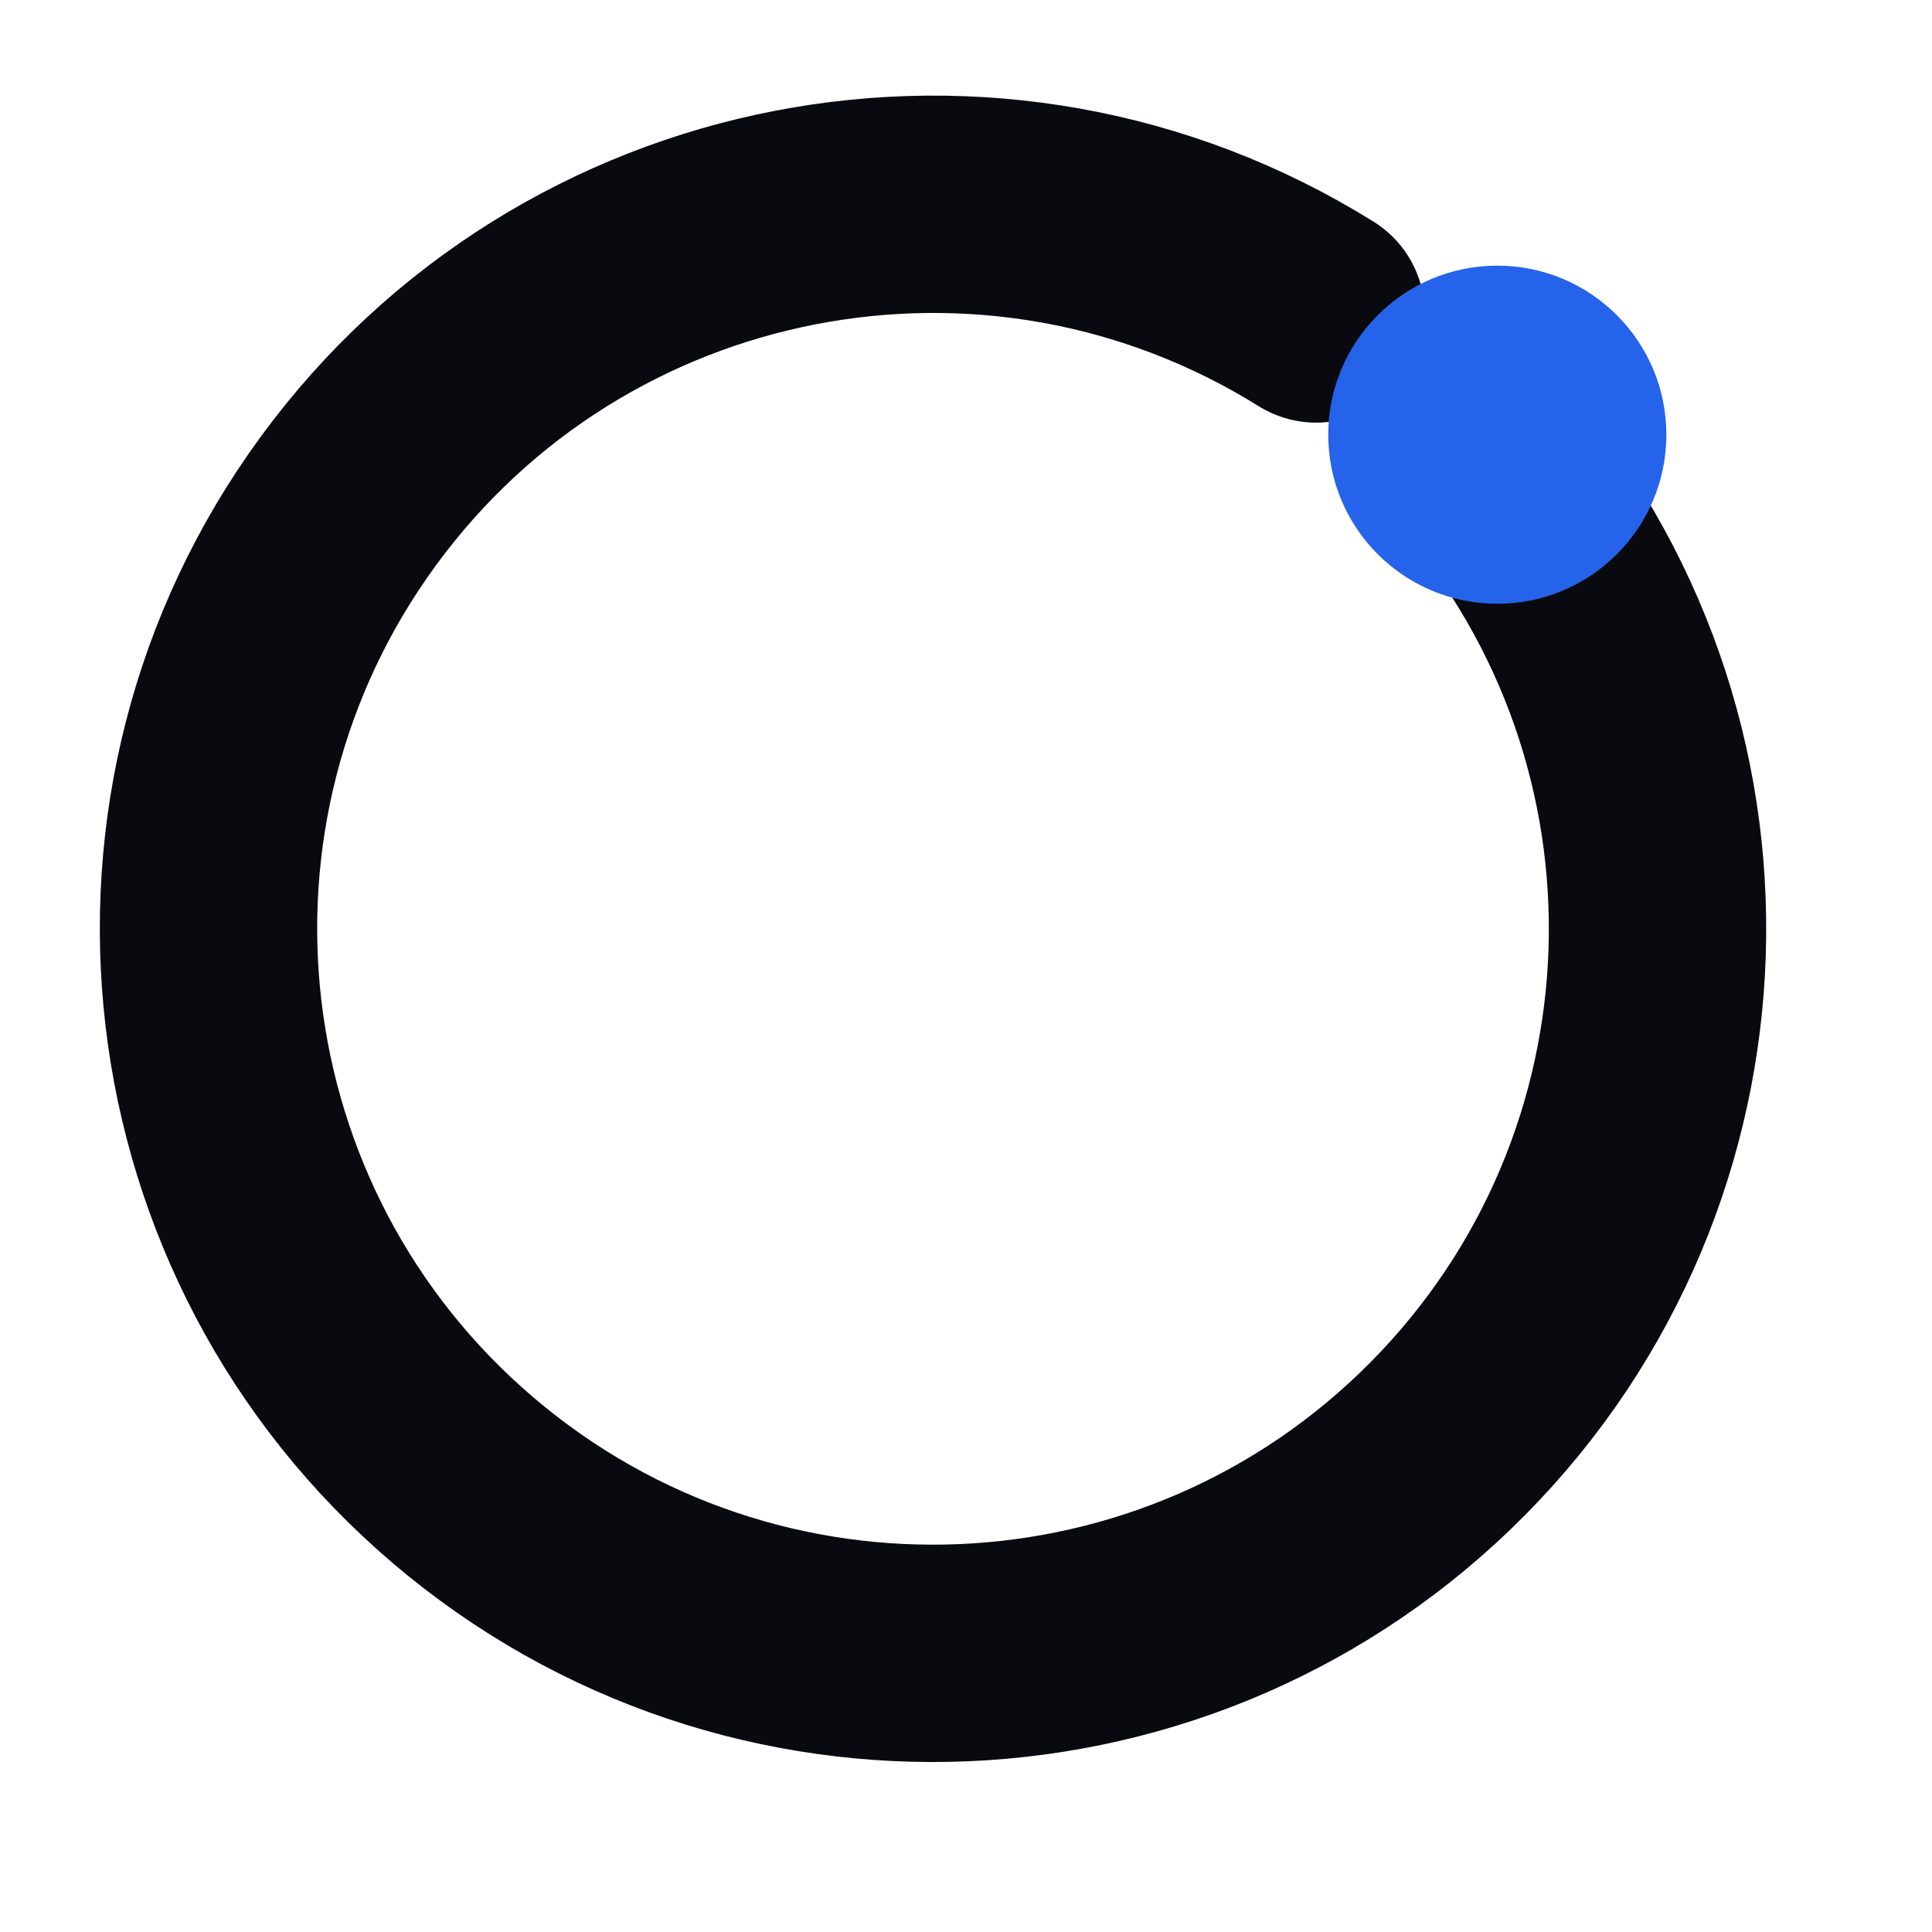
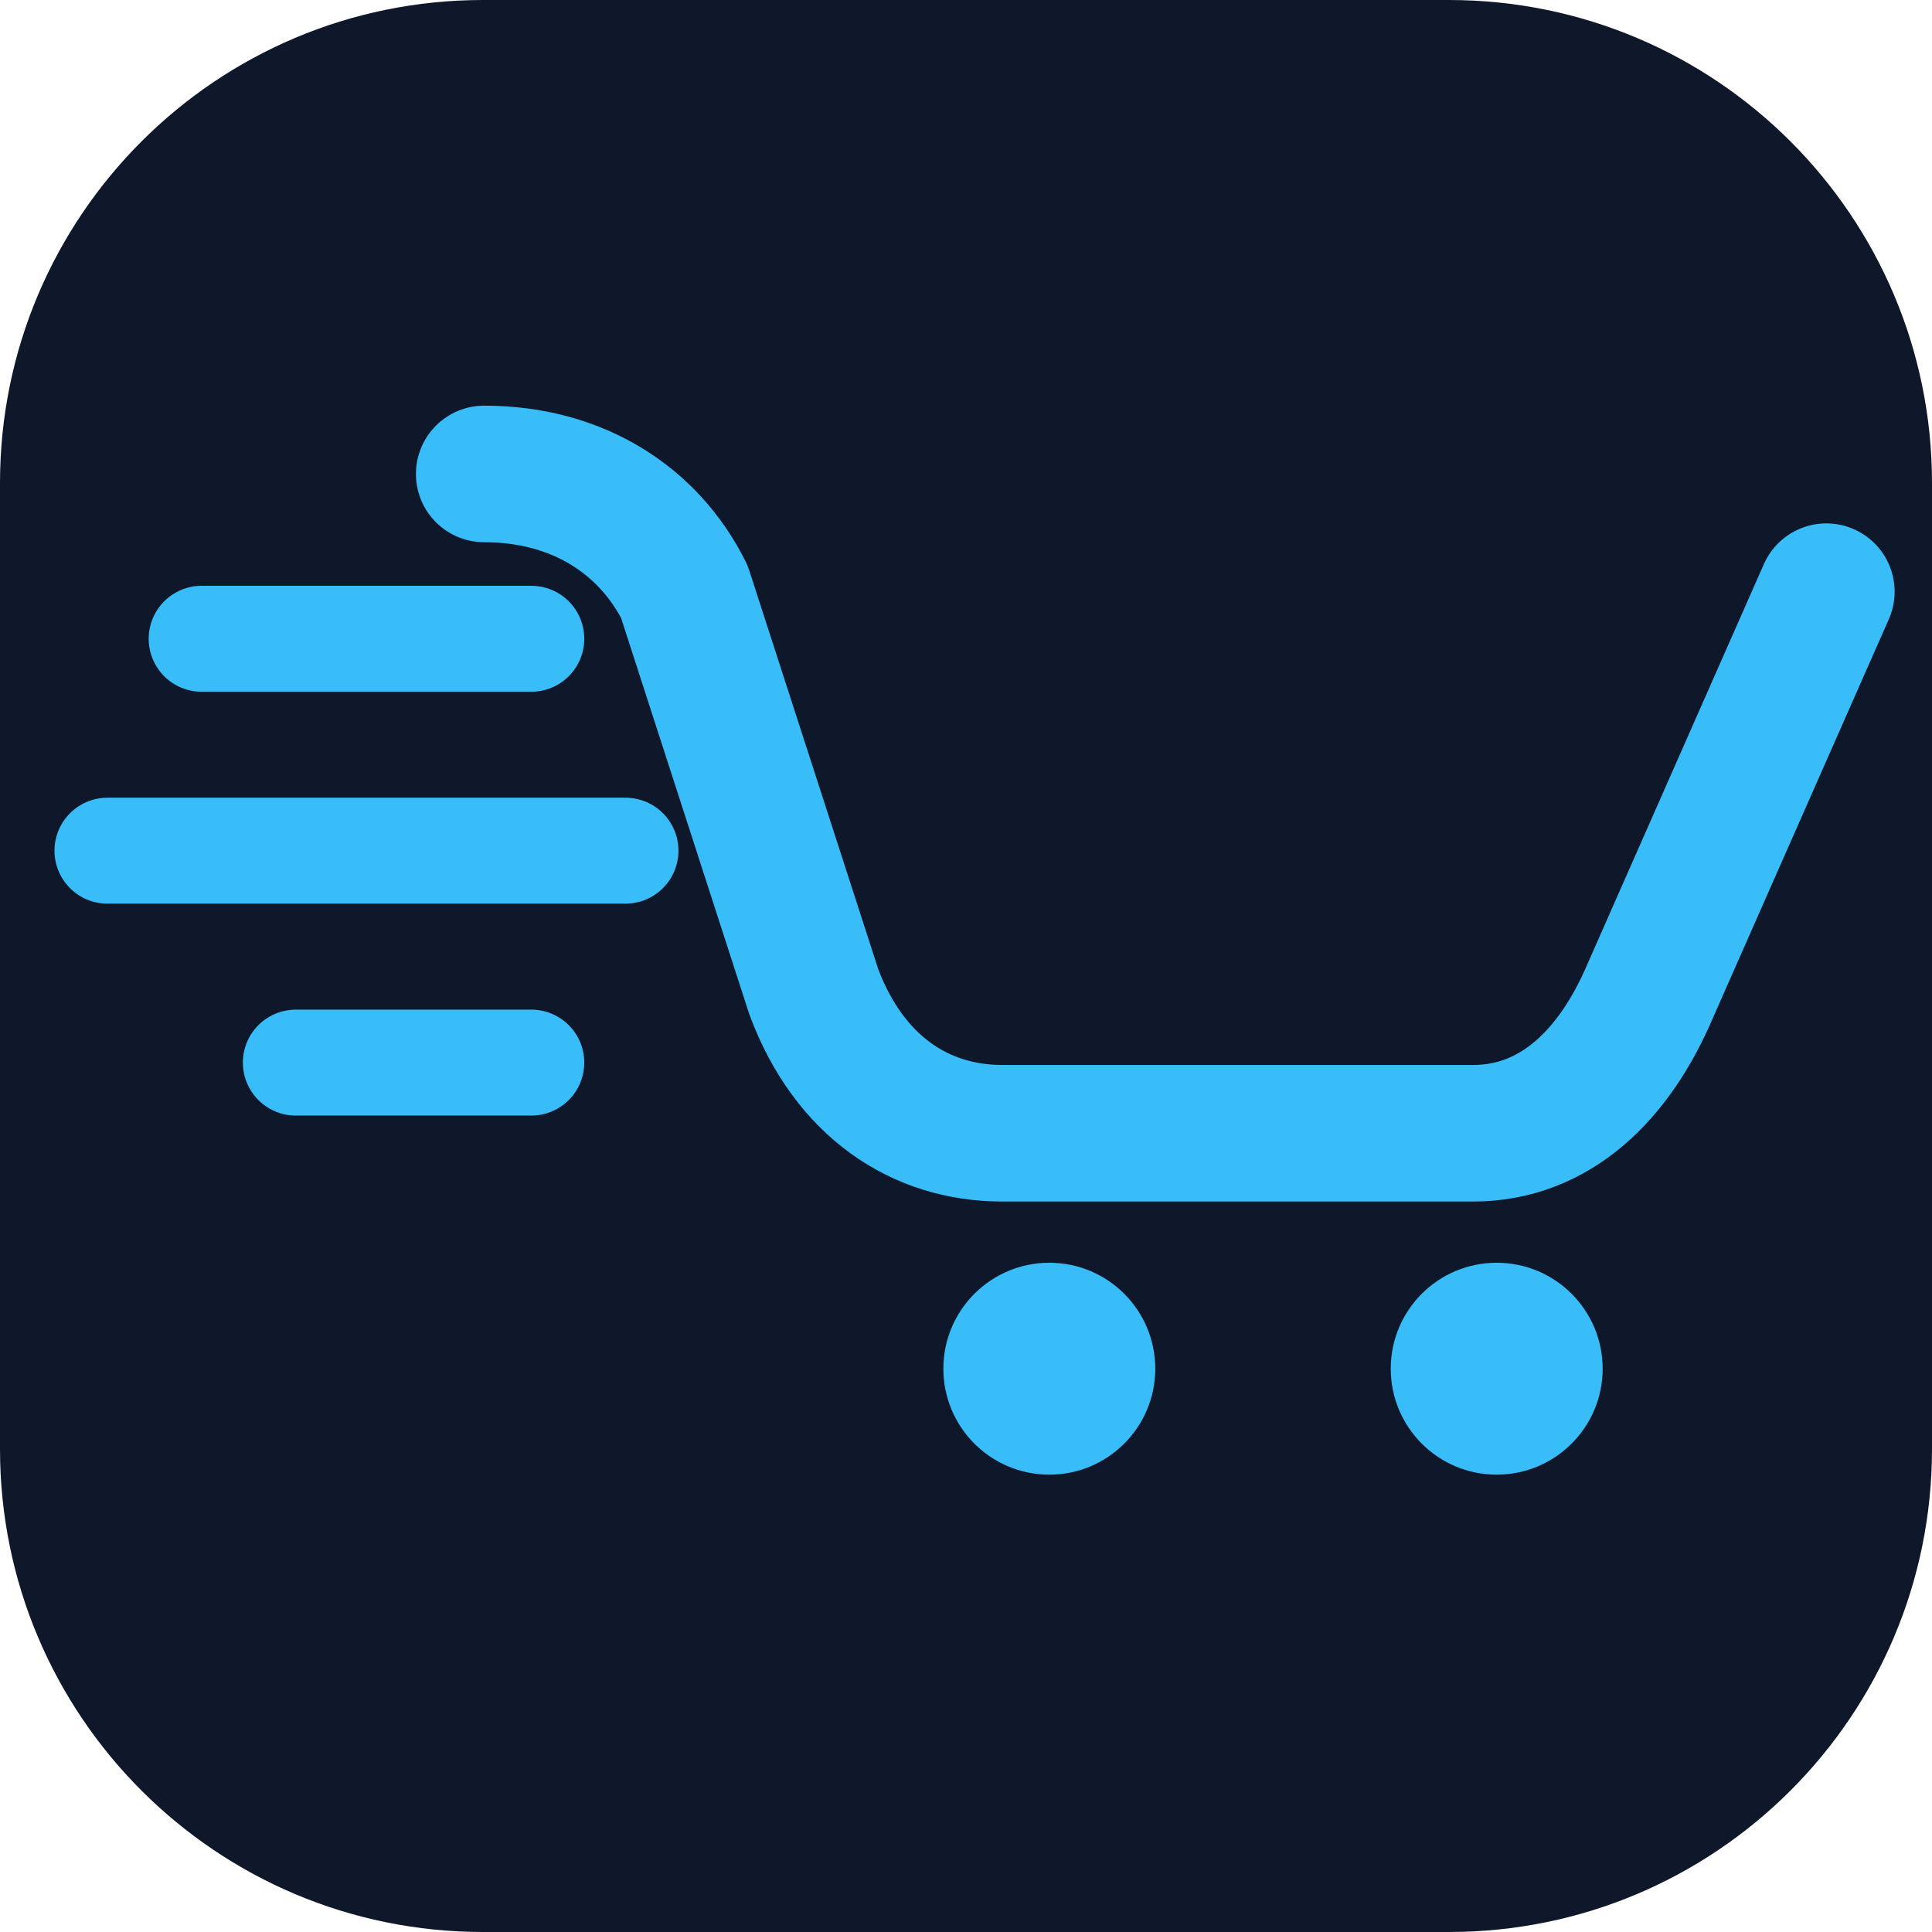
- <svg xmlns="http://www.w3.org/2000/svg" viewBox="0 0 32 32" width="32" height="32" fill="none">
-   <path d="M 24.5 7.5 A 12 12 0 1 1 21.8 5.2" fill="none" stroke="#090A0F" stroke-width="3.6" stroke-linecap="round" />
-   <circle cx="24.8" cy="7.2" r="2.8" fill="#2563EB" />
+ <svg xmlns="http://www.w3.org/2000/svg" height="64" viewBox="0 0 64 64" fill="none">
+   <rect width="64" height="64" rx="16" fill="#0F172A" />
+   <g transform="translate(2, 4) scale(0.78)">
+     <path d="M 6 22 L 20 22" stroke="#38BDF8" stroke-width="4.5" stroke-linecap="round" />
+     <path d="M 2 31 L 24 31" stroke="#38BDF8" stroke-width="4.5" stroke-linecap="round" />
+     <path d="M 10 40 L 20 40" stroke="#38BDF8" stroke-width="4.5" stroke-linecap="round" />
+     <path d="M 18 15 C 22 15 25 17 26.5 20 L 32 37 C 33.5 41 36.5 43 40 43 L 60 43 C 63.5 43 66 40.5 67.5 37 L 75 20" stroke="#38BDF8" stroke-width="5.8" stroke-linecap="round" stroke-linejoin="round" fill="none" />
+     <circle cx="42" cy="53" r="4.5" fill="#38BDF8" />
+     <circle cx="61" cy="53" r="4.5" fill="#38BDF8" />
+   </g>
</svg>
